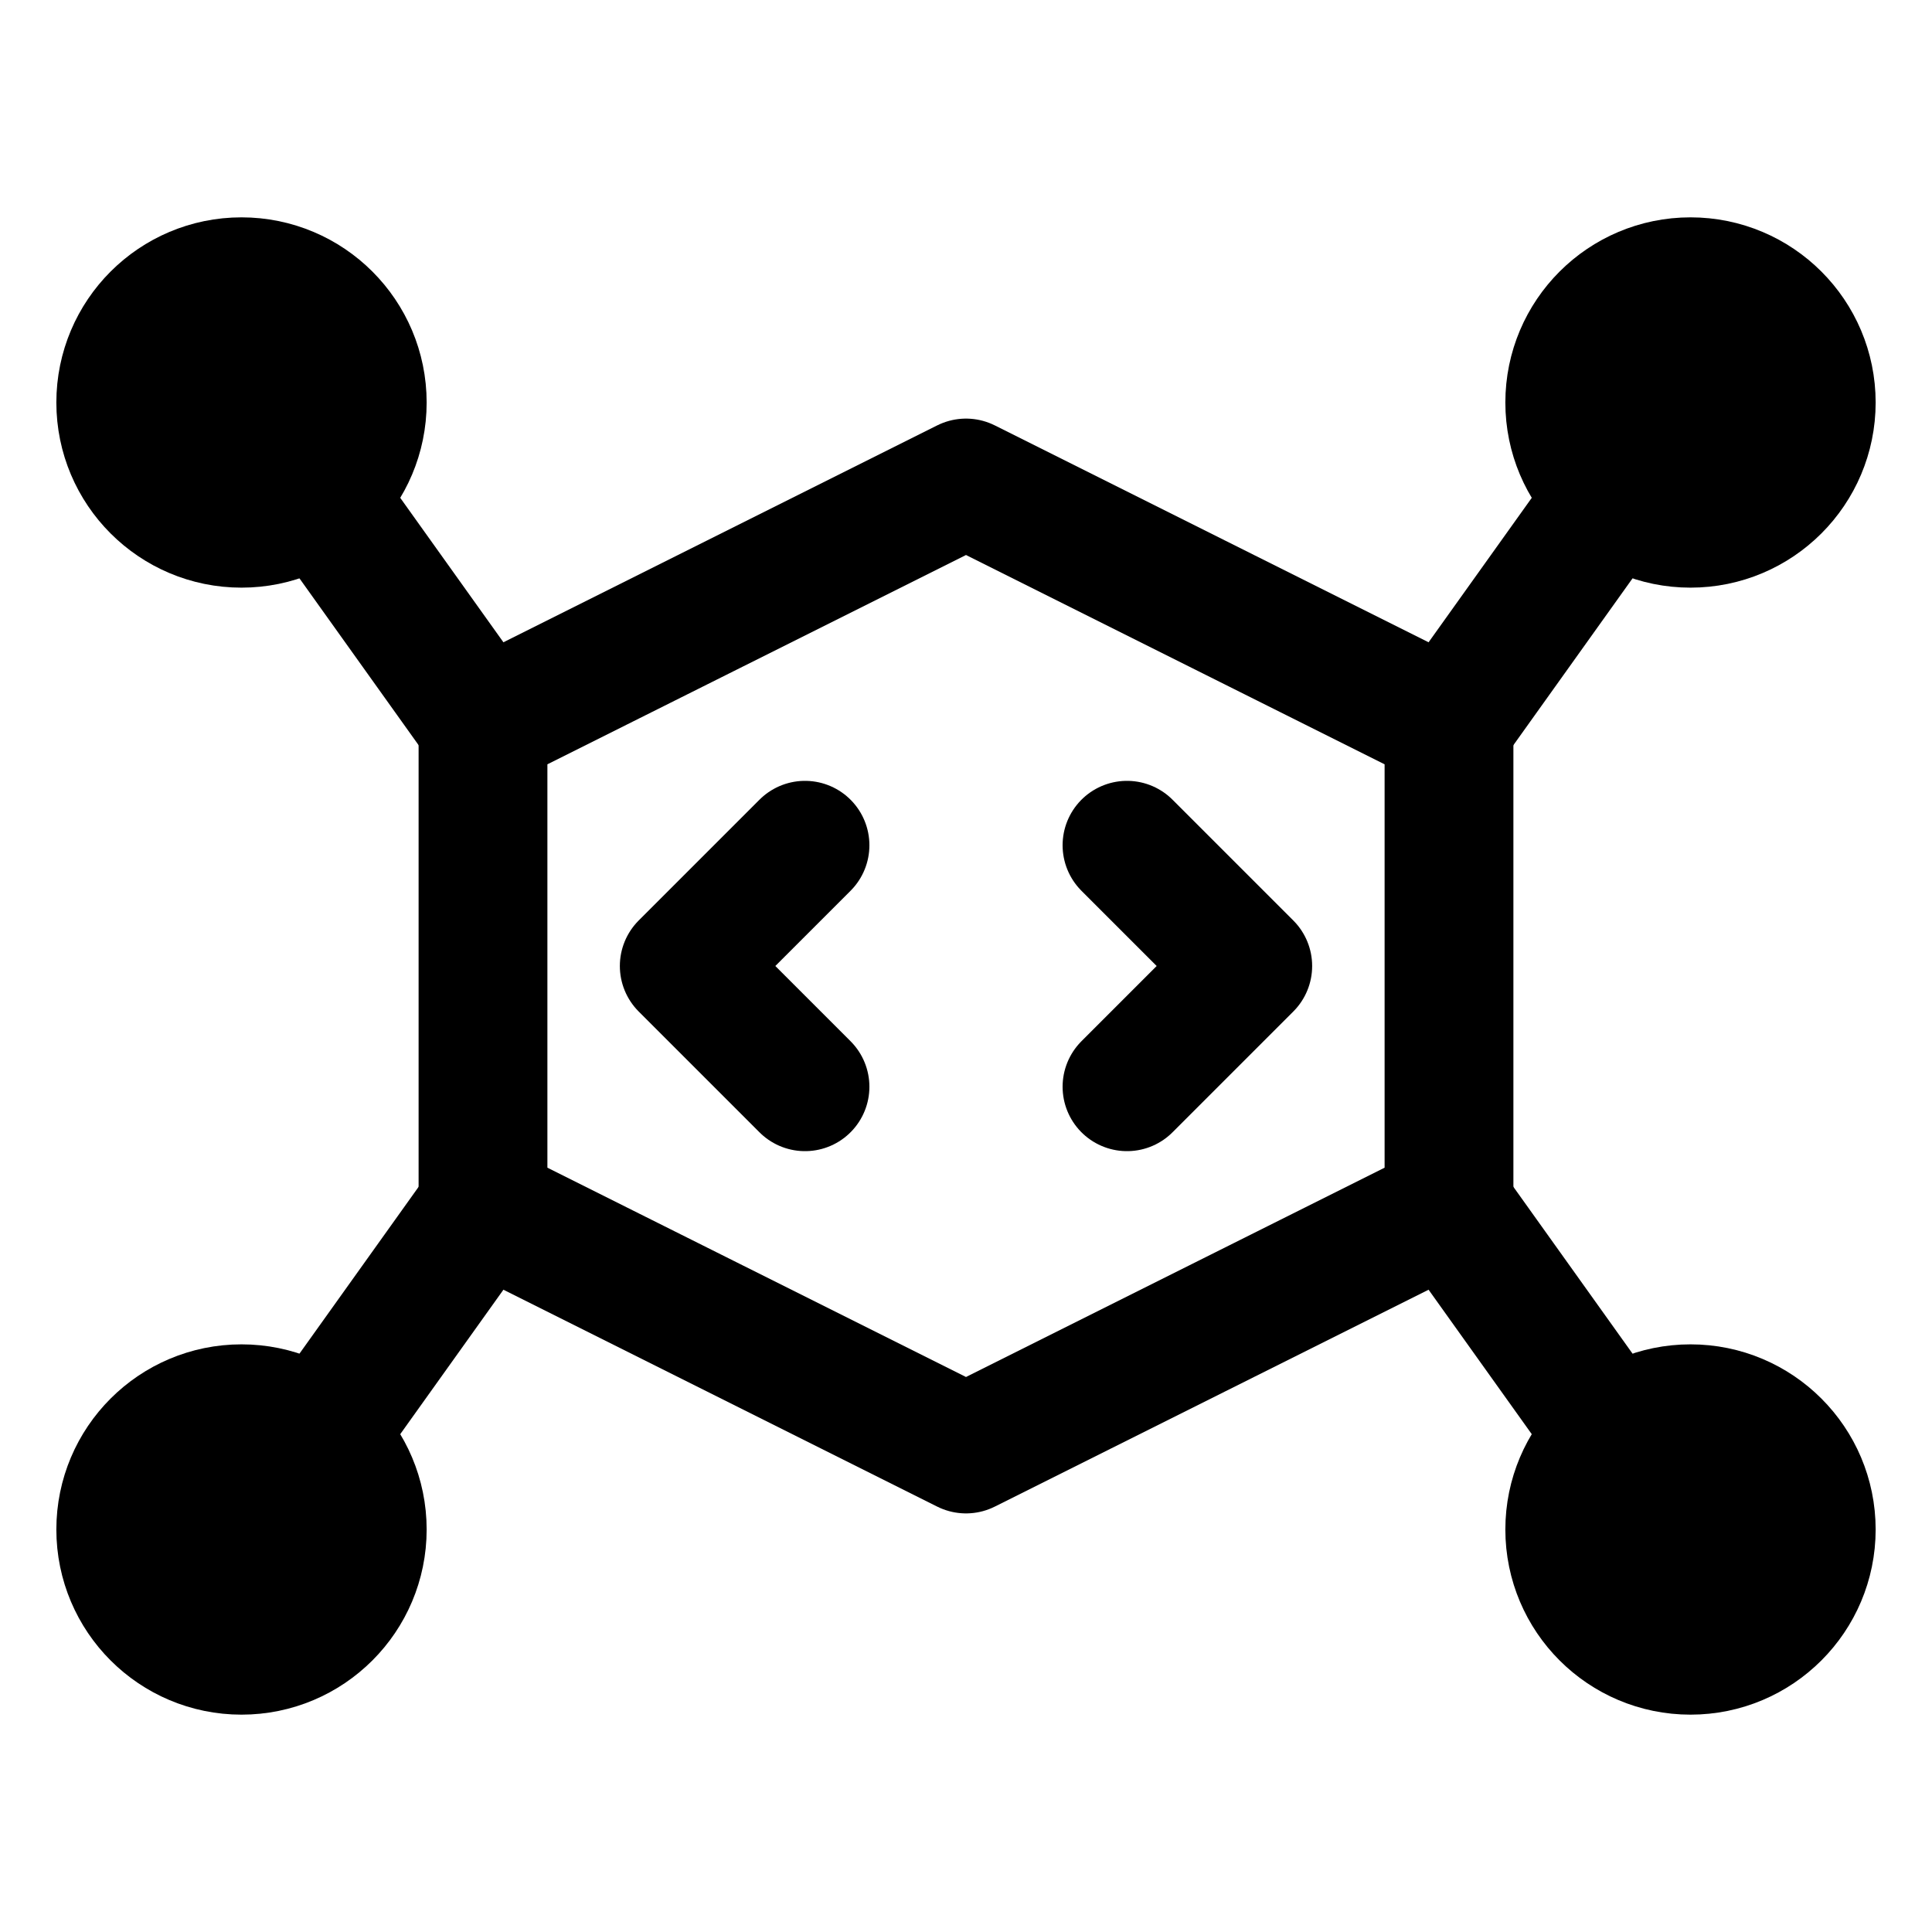
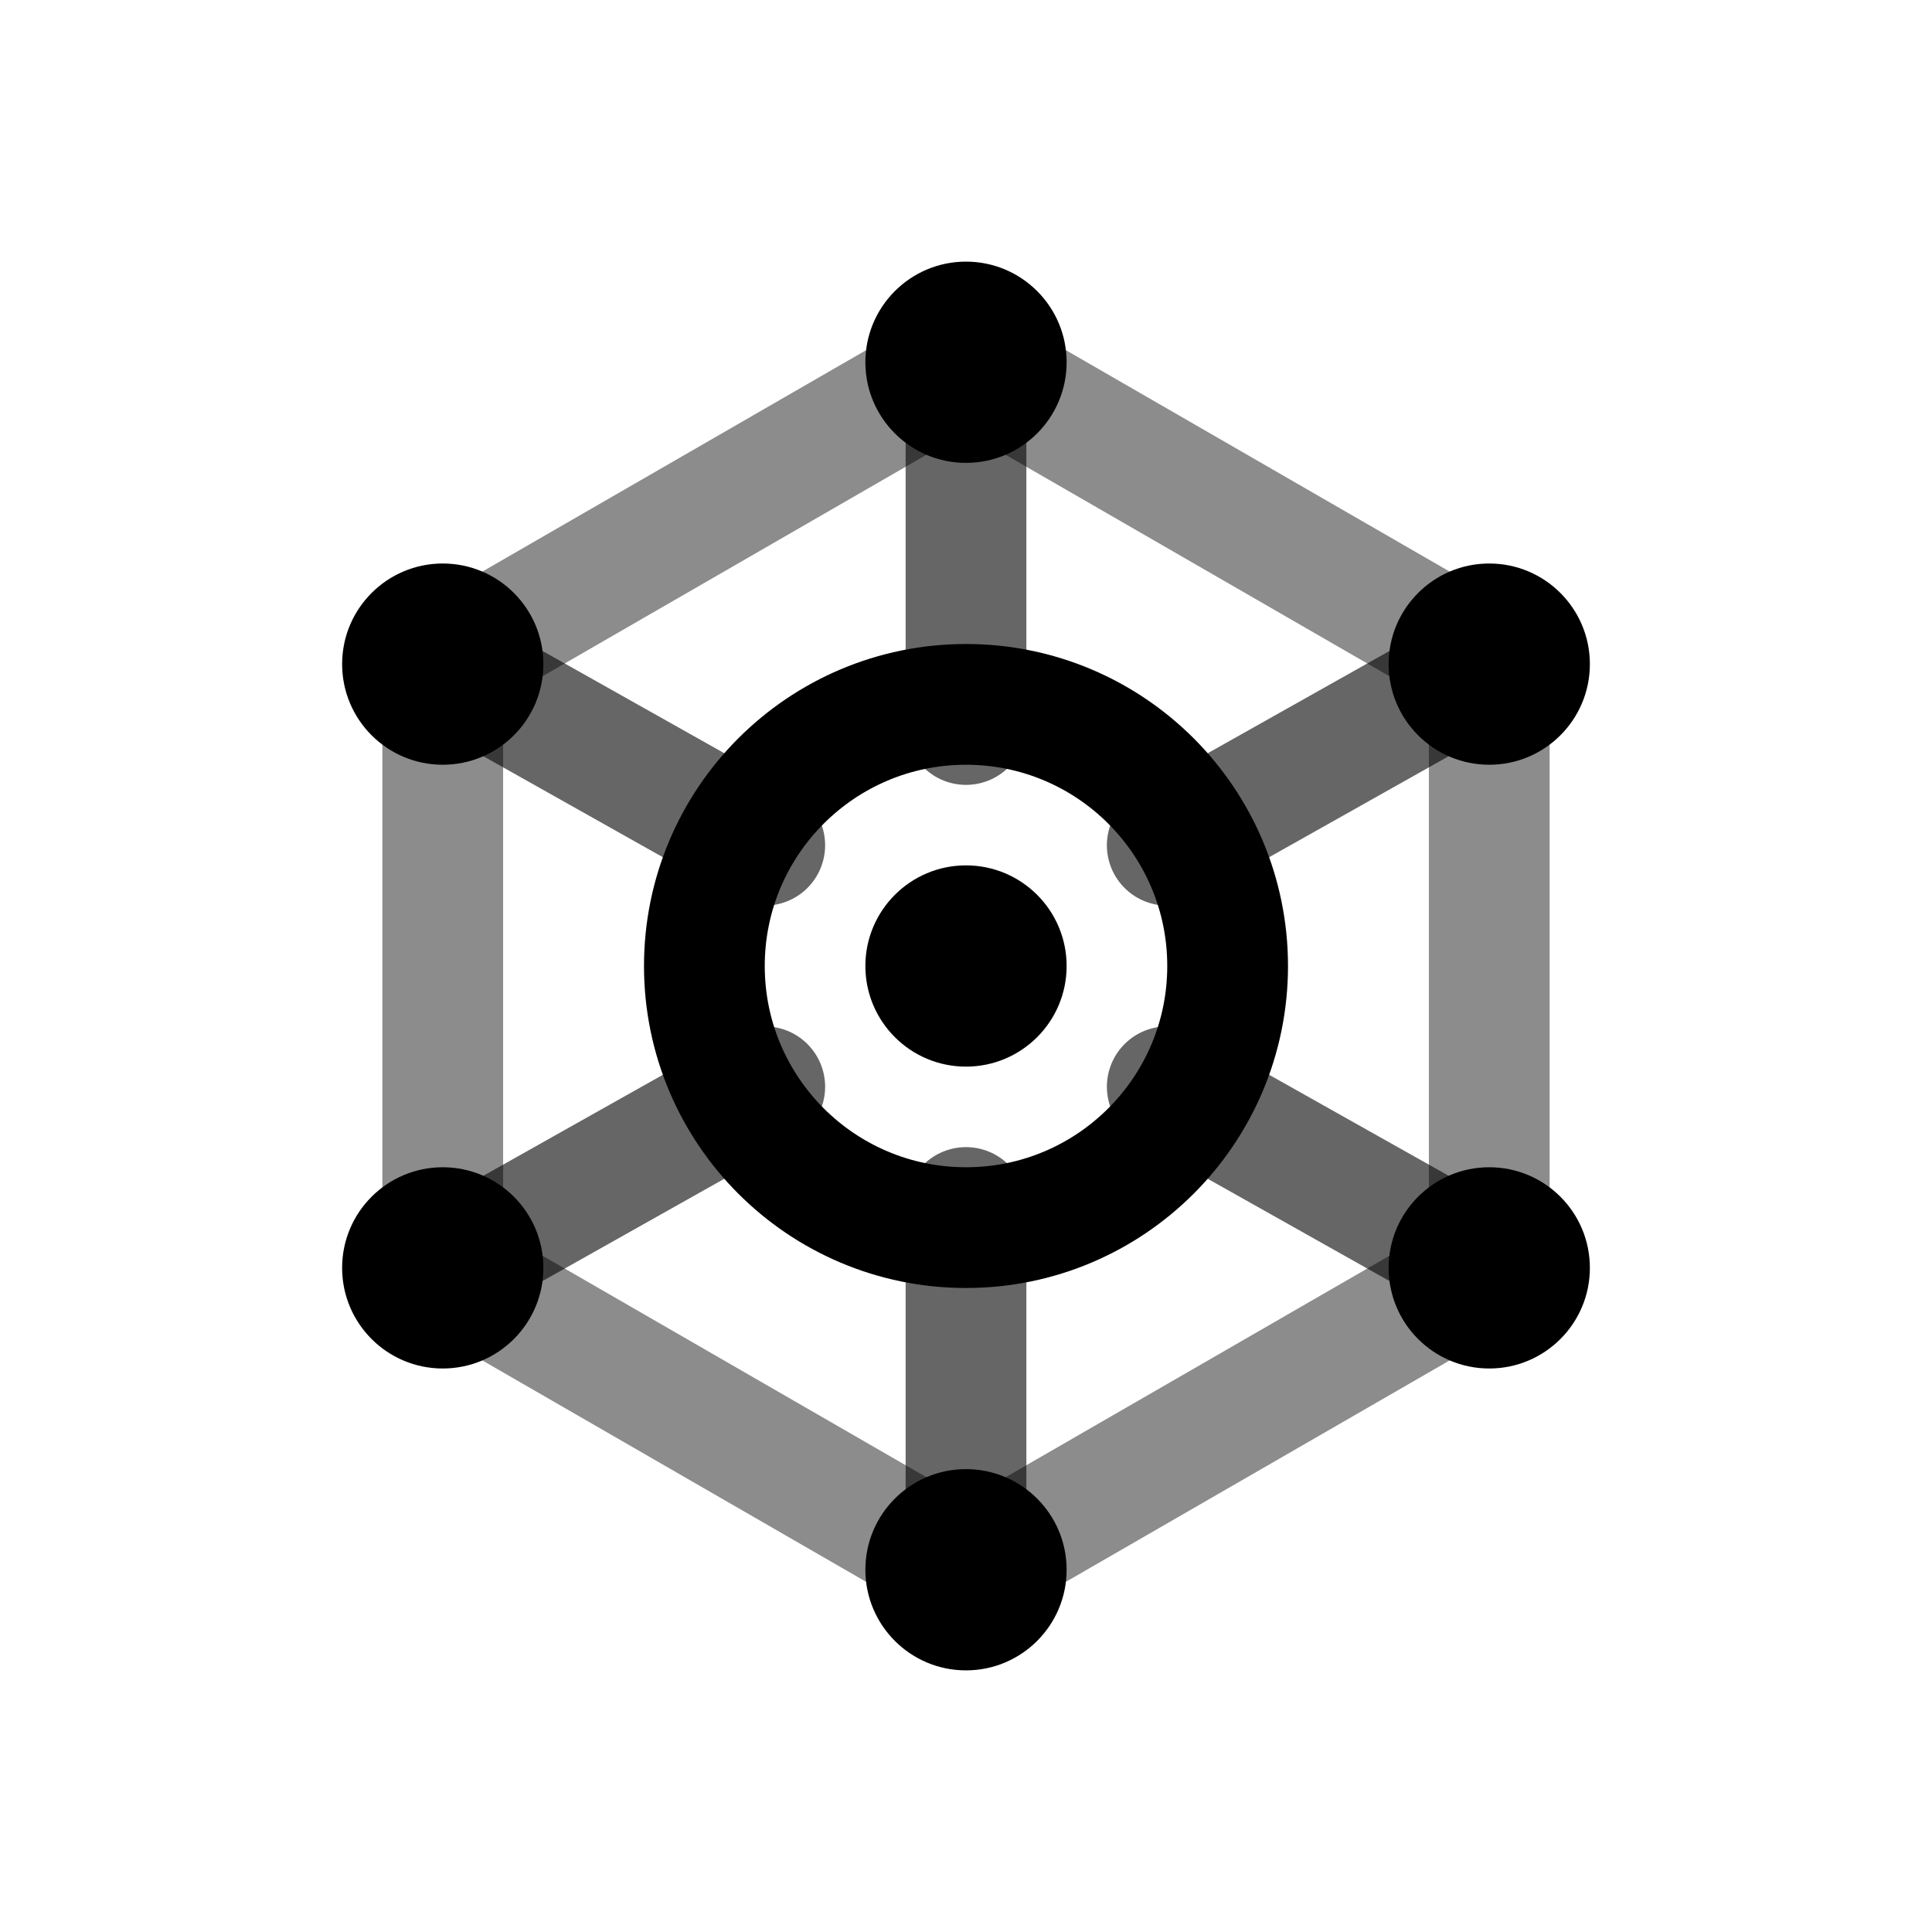
- <svg xmlns="http://www.w3.org/2000/svg" viewBox="0 0 24 24" width="24" height="24" fill="none" stroke="currentColor" stroke-width="1.6" stroke-linecap="round" stroke-linejoin="round">
-   <polygon points="12,6 18,9 18,15 12,18 6,15 6,9" />
-   <polyline points="10,10.5 8.5,12 10,13.5" />
-   <polyline points="14,10.5 15.5,12 14,13.5" />
-   <line x1="6" y1="9" x2="3.5" y2="5.5" />
-   <circle cx="3" cy="5" r="1.5" fill="currentColor" />
-   <line x1="6" y1="15" x2="3.5" y2="18.5" />
-   <circle cx="3" cy="19" r="1.5" fill="currentColor" />
-   <line x1="18" y1="9" x2="20.5" y2="5.5" />
-   <circle cx="21" cy="5" r="1.5" fill="currentColor" />
-   <line x1="18" y1="15" x2="20.5" y2="18.5" />
-   <circle cx="21" cy="19" r="1.5" fill="currentColor" />
+ <svg xmlns="http://www.w3.org/2000/svg" viewBox="0 0 24 24" width="24" height="24" fill="none">
+   <g stroke="currentColor" stroke-width="1.5" stroke-linecap="round" stroke-linejoin="round">
+     <path d="M12 4.5 L18.5 8.25 V15.75 L12 19.5 L5.5 15.75 V8.25 Z" opacity="0.45" />
+     <path d="M12 4.5 V9" opacity="0.6" />
+     <path d="M12 15 V19.5" opacity="0.6" />
+     <path d="M5.5 8.25 L9.5 10.5" opacity="0.6" />
+     <path d="M18.5 8.25 L14.5 10.5" opacity="0.6" />
+     <path d="M5.5 15.75 L9.5 13.5" opacity="0.6" />
+     <path d="M18.5 15.75 L14.5 13.5" opacity="0.6" />
+   </g>
+   <g fill="currentColor">
+     <circle cx="12" cy="4.5" r="1.25" />
+     <circle cx="18.5" cy="8.25" r="1.25" />
+     <circle cx="18.5" cy="15.75" r="1.25" />
+     <circle cx="12" cy="19.5" r="1.25" />
+     <circle cx="5.5" cy="15.75" r="1.25" />
+     <circle cx="5.5" cy="8.25" r="1.25" />
+   </g>
+   <circle cx="12" cy="12" r="3.25" stroke="currentColor" stroke-width="1.5" fill="none" />
+   <circle cx="12" cy="12" r="1.25" fill="currentColor" />
</svg>
